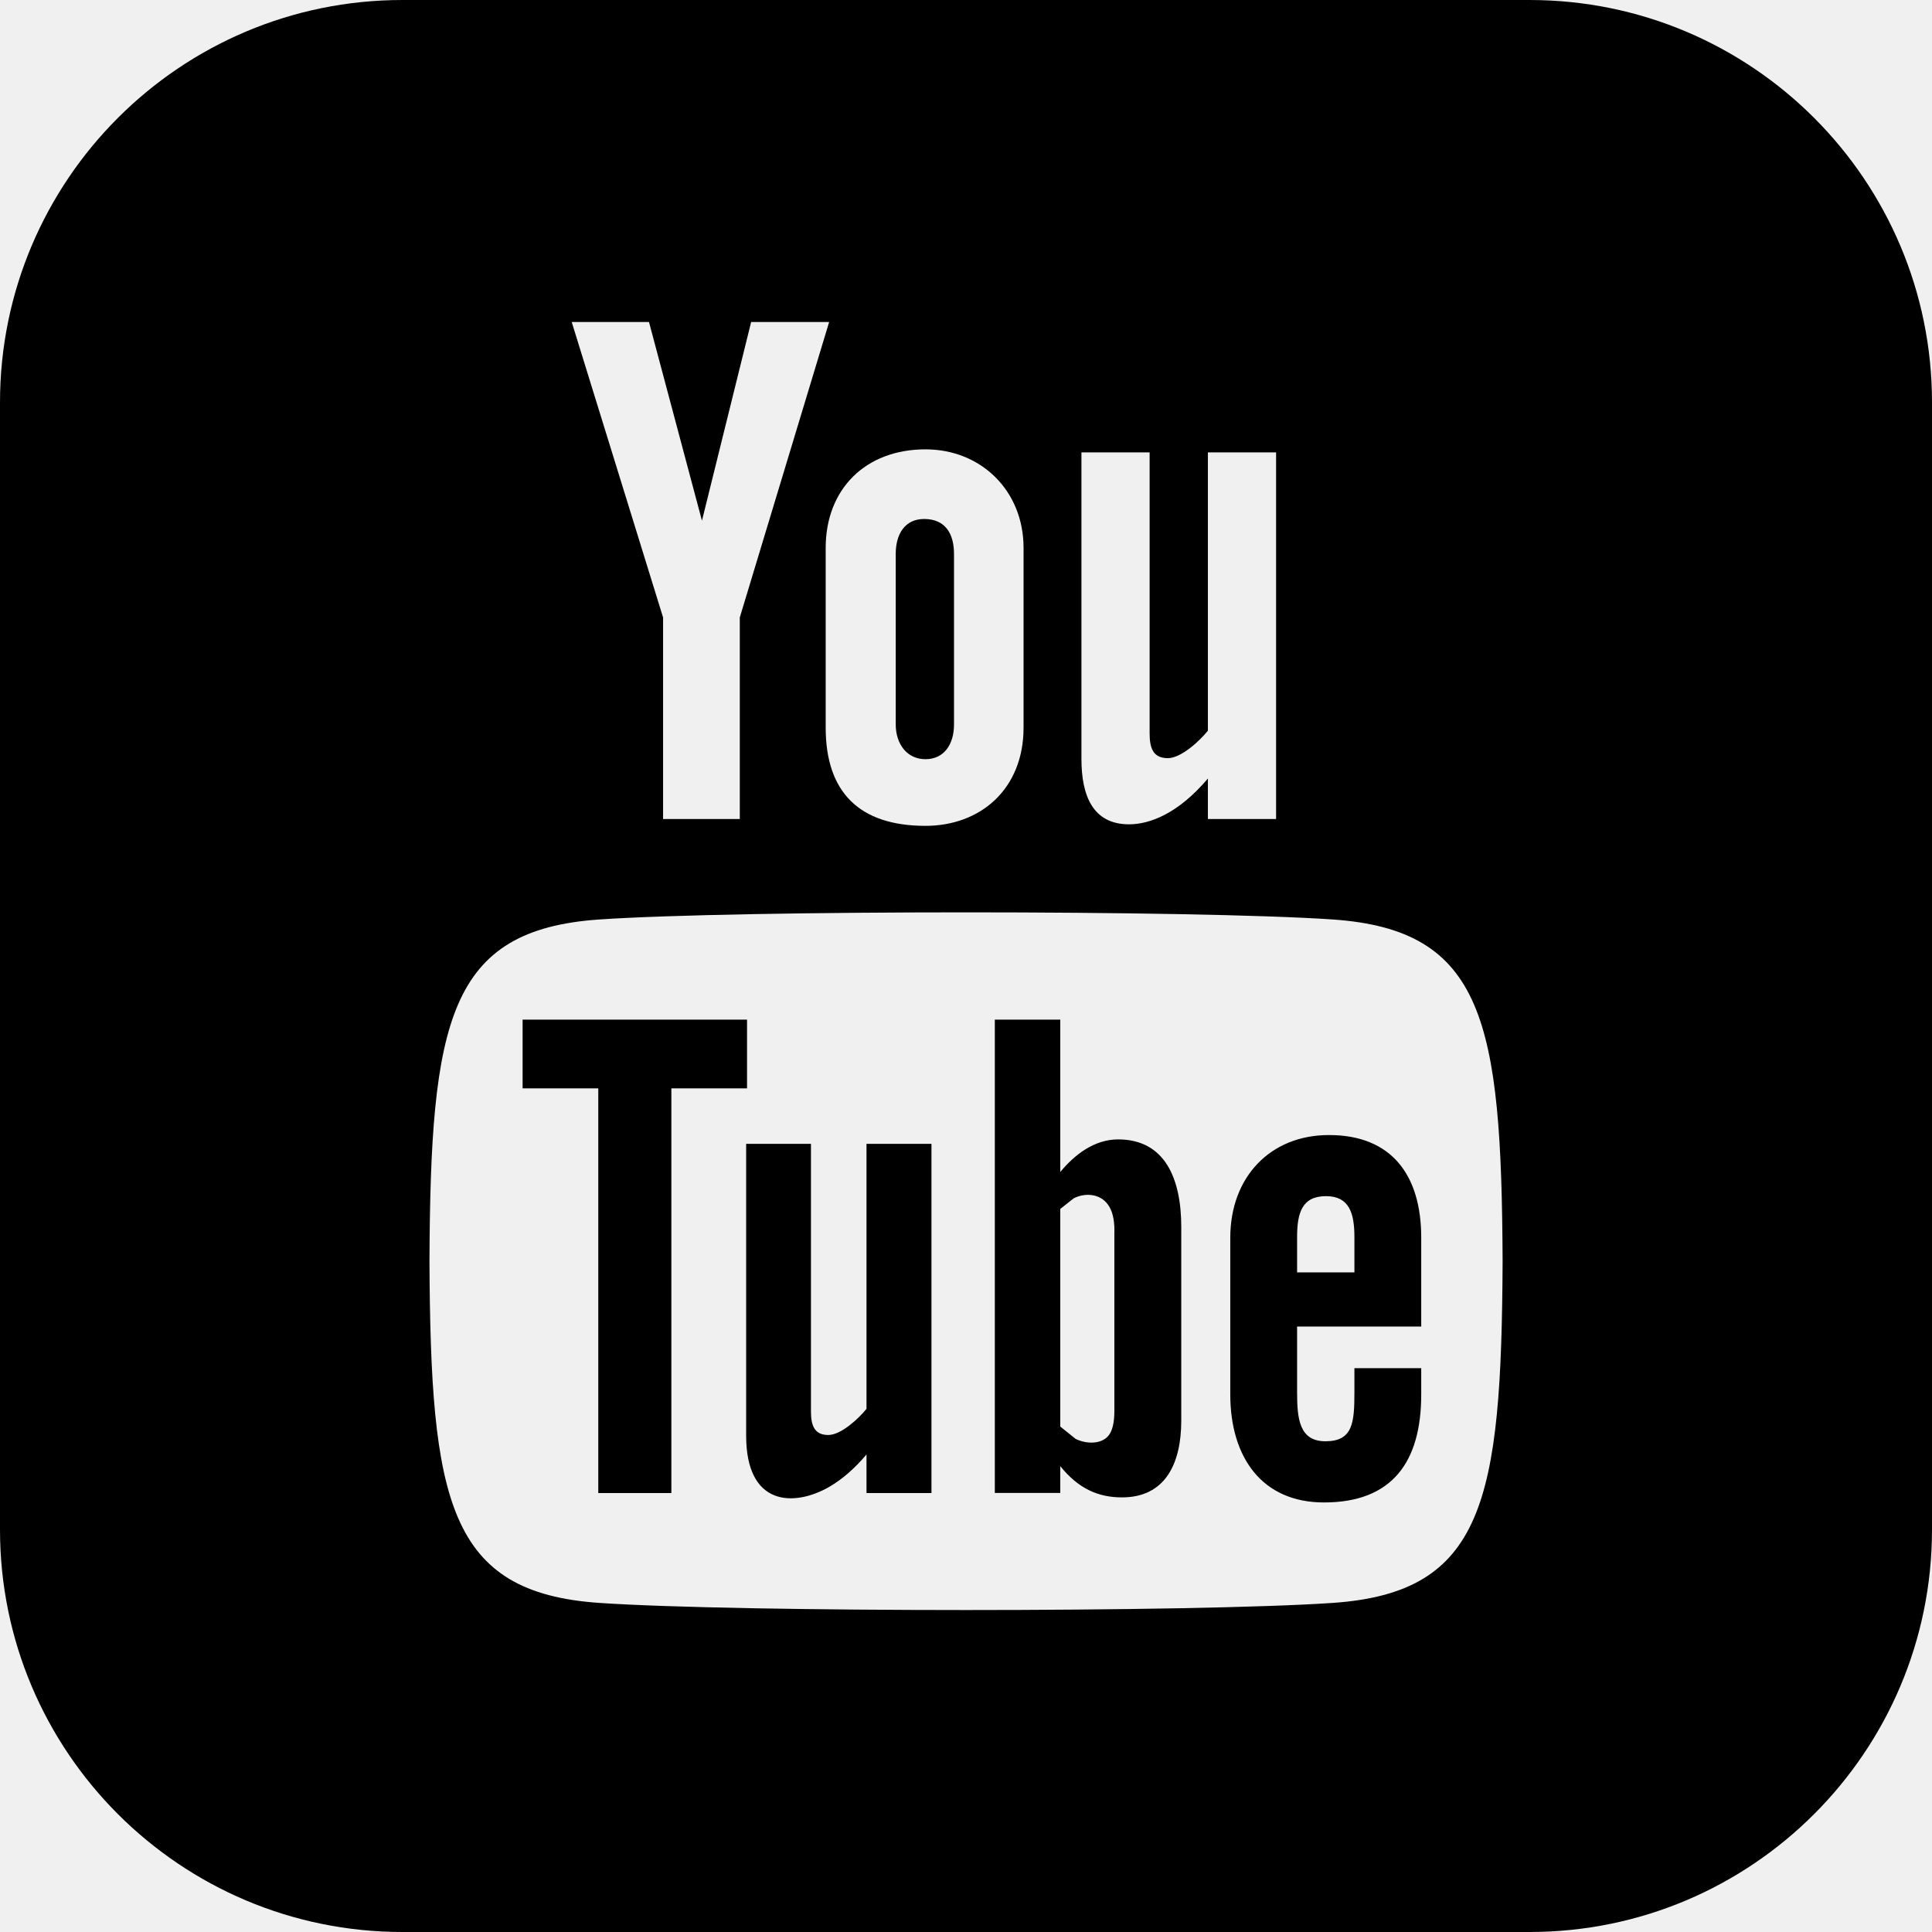
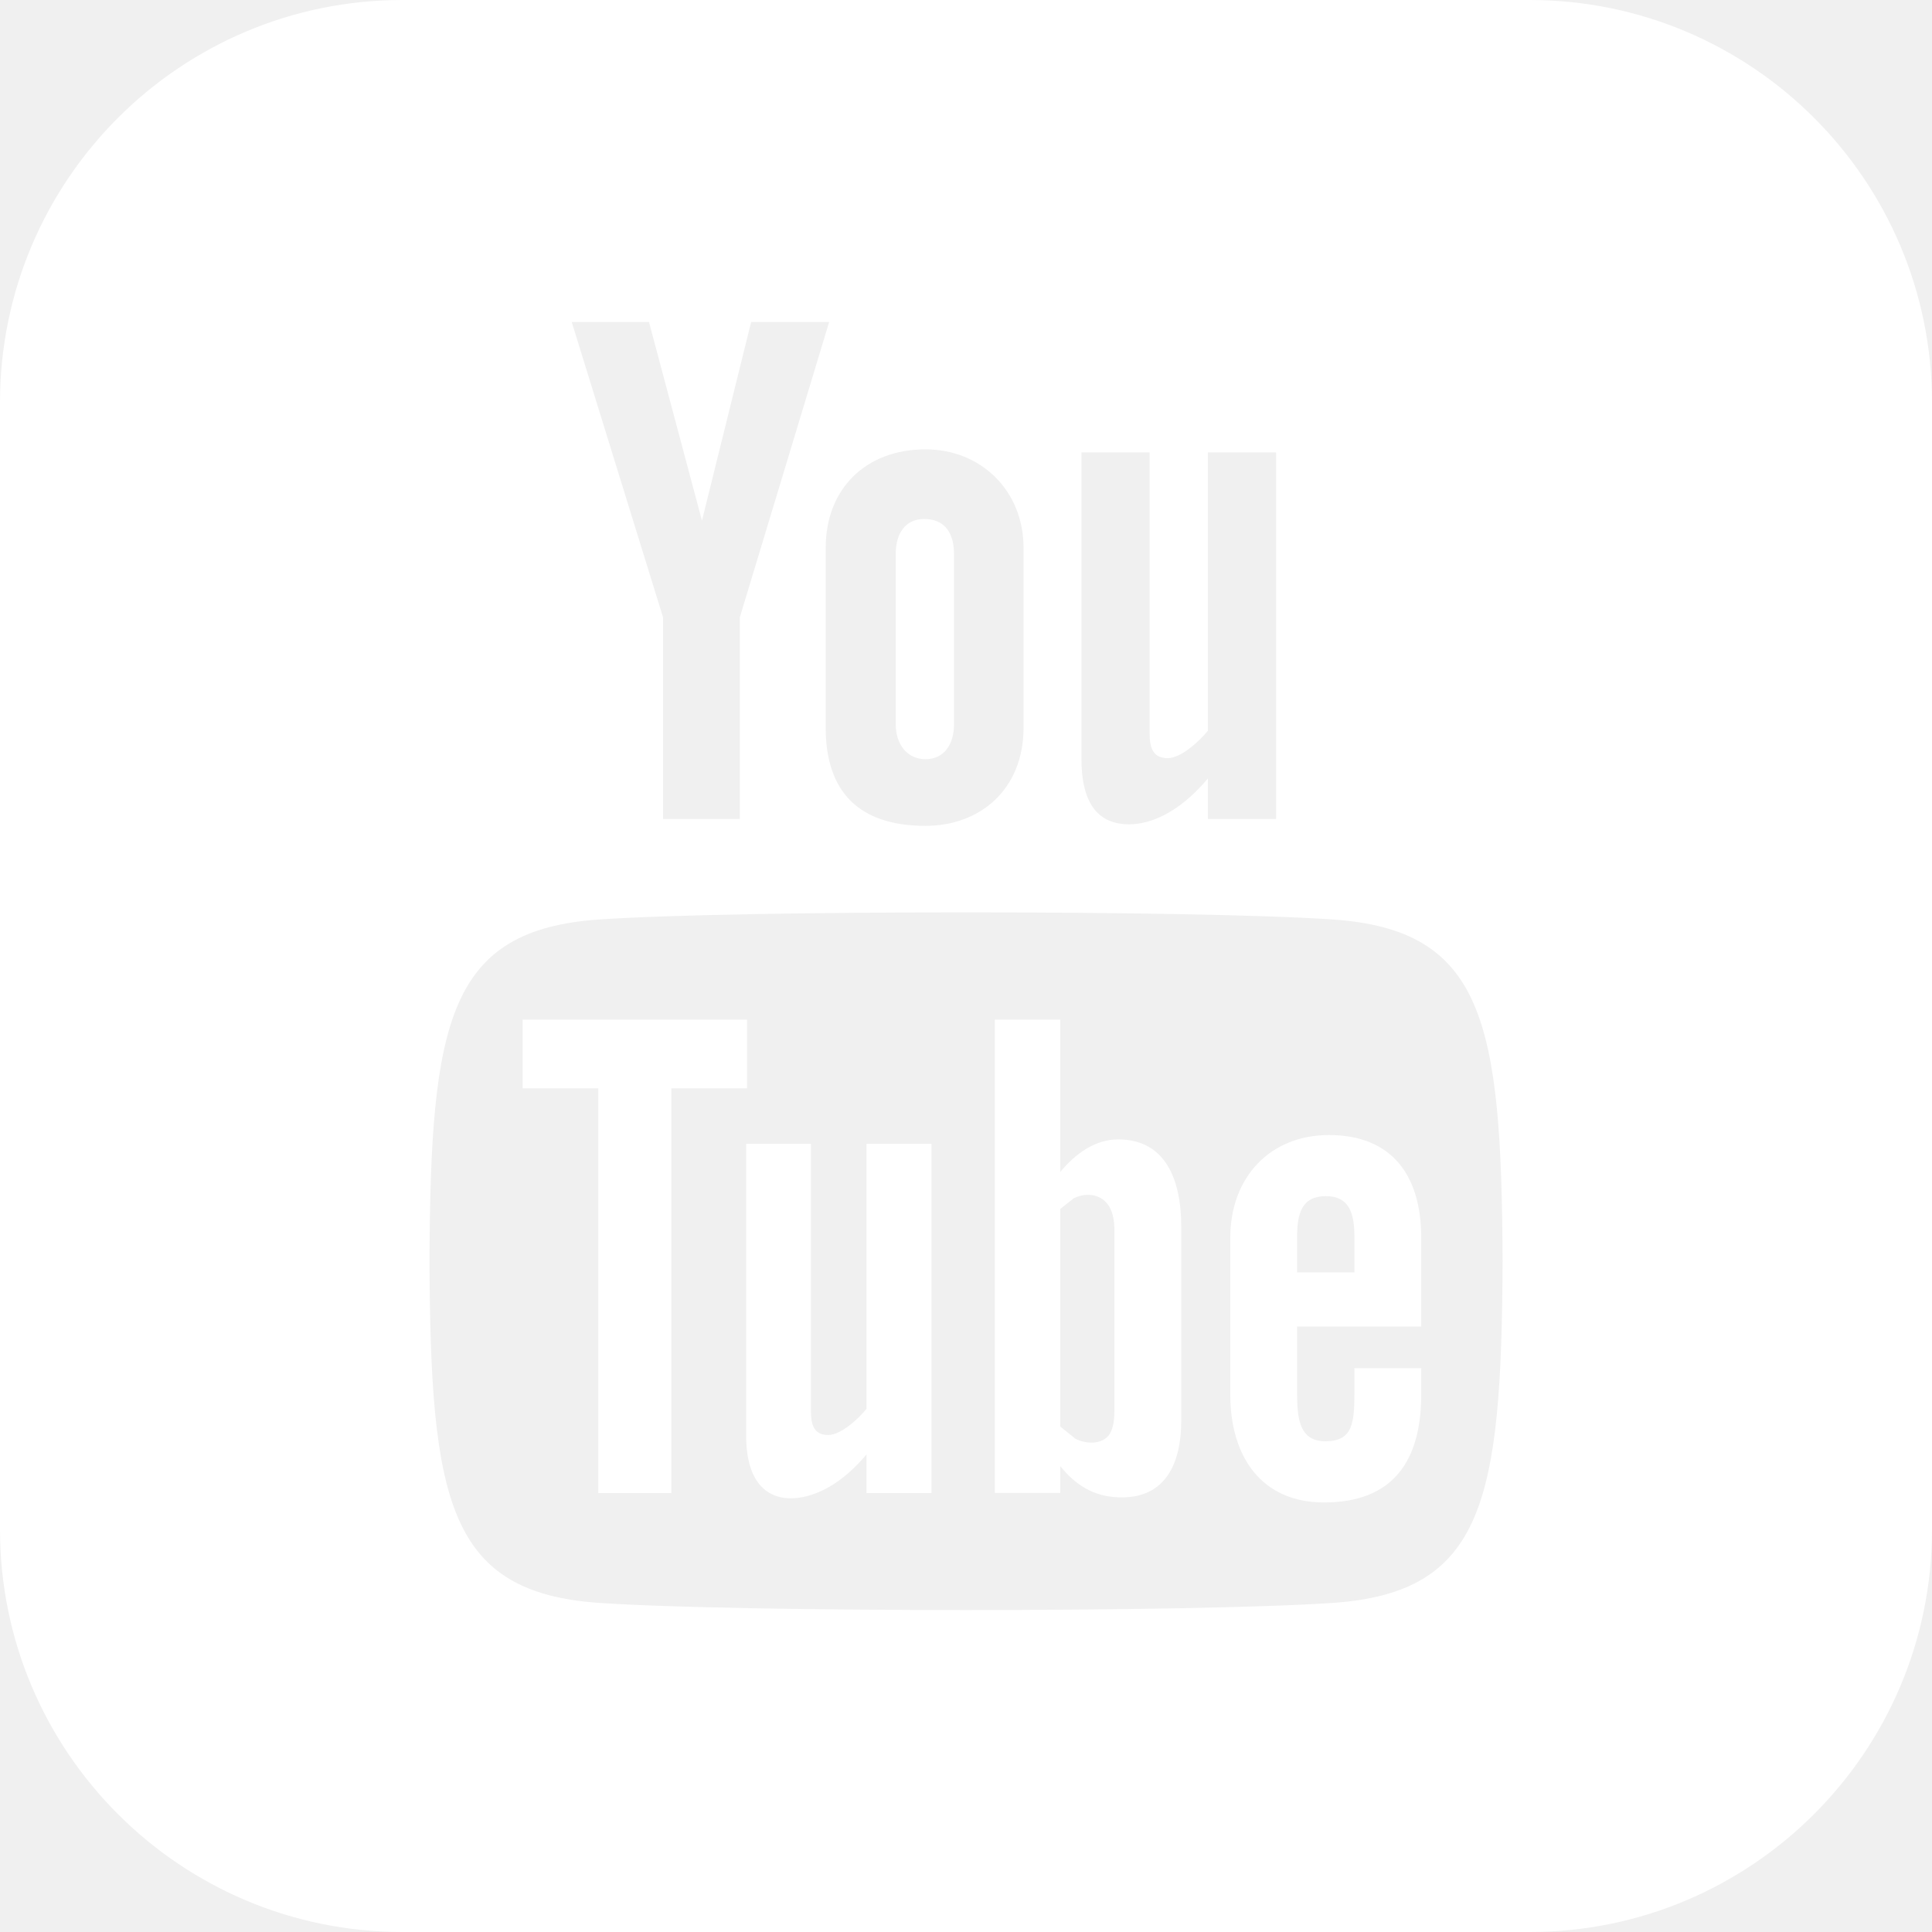
<svg xmlns="http://www.w3.org/2000/svg" width="24" height="24" viewBox="0 0 24 24">
-   <path d="M9.279 13.52h-.939v5.027h-.908v-5.027h-.94v-.854h2.788v.854zm5.395 1.721v2.406c0 .537-.2.954-.736.954-.296 0-.541-.108-.767-.388v.333h-.813v-5.88h.813v1.893c.183-.222.429-.405.718-.405.59 0 .785.499.785 1.087zm-.83.049c0-.146-.027-.257-.086-.333-.098-.129-.279-.143-.42-.071l-.167.132v2.703l.19.153c.132.066.324.071.413-.045.046-.061.069-.161.069-.299v-2.24zm-2.347-5.859c.229 0 .354-.183.354-.431v-2.119c0-.255-.111-.434-.371-.434-.237 0-.353.185-.353.434v2.119c.001.24.137.431.37.431zm-.733 8.07c-.099.123-.317.325-.475.325-.172 0-.215-.118-.215-.292v-3.325h-.805v3.626c0 .88.597.885 1.031.636.16-.092.315-.227.464-.403v.479h.807v-4.338h-.807v3.292zm13.236-12.501v14c0 2.761-2.238 5-5 5h-14c-2.761 0-5-2.239-5-5v-14c0-2.761 2.239-5 5-5h14c2.762 0 5 2.239 5 5zm-10.566 4.427c0 .45.137.813.592.813.256 0 .611-.133.979-.569v.503h.847v-4.554h-.847v3.457c-.104.129-.333.341-.498.341-.182 0-.226-.124-.226-.307v-3.491h-.847v3.807zm-3.177-2.621v2.233c0 .803.419 1.22 1.24 1.22.682 0 1.218-.456 1.218-1.22v-2.233c0-.713-.531-1.224-1.218-1.224-.745 0-1.24.493-1.24 1.224zm-3.155-2.806l1.135 3.67v2.504h.953v-2.504l1.11-3.67h-.969l-.611 2.468-.658-2.468h-.96zm11.564 11.667c-.014-2.978-.232-4.116-2.111-4.245-1.734-.118-7.377-.118-9.109 0-1.876.128-2.098 1.262-2.111 4.245.014 2.978.233 4.117 2.111 4.245 1.732.118 7.375.118 9.109 0 1.877-.129 2.097-1.262 2.111-4.245zm-1.011-.292v1.104h-1.542v.818c0 .325.027.607.352.607.34 0 .36-.229.36-.607v-.301h.83v.326c0 .836-.358 1.342-1.208 1.342-.771 0-1.164-.561-1.164-1.342v-1.947c0-.753.497-1.275 1.225-1.275.773-.001 1.147.491 1.147 1.275zm-.83-.008c0-.293-.062-.508-.353-.508-.299 0-.359.21-.359.508v.439h.712v-.439z" />
+   <path d="M9.279 13.52h-.939v5.027h-.908v-5.027h-.94v-.854h2.788v.854zm5.395 1.721v2.406c0 .537-.2.954-.736.954-.296 0-.541-.108-.767-.388v.333h-.813v-5.88h.813v1.893c.183-.222.429-.405.718-.405.59 0 .785.499.785 1.087zm-.83.049c0-.146-.027-.257-.086-.333-.098-.129-.279-.143-.42-.071l-.167.132v2.703l.19.153c.132.066.324.071.413-.045.046-.061.069-.161.069-.299v-2.24zm-2.347-5.859c.229 0 .354-.183.354-.431v-2.119c0-.255-.111-.434-.371-.434-.237 0-.353.185-.353.434v2.119c.001.24.137.431.37.431zm-.733 8.07c-.099.123-.317.325-.475.325-.172 0-.215-.118-.215-.292v-3.325h-.805v3.626c0 .88.597.885 1.031.636.16-.092.315-.227.464-.403v.479h.807v-4.338h-.807v3.292zm13.236-12.501v14c0 2.761-2.238 5-5 5h-14c-2.761 0-5-2.239-5-5v-14c0-2.761 2.239-5 5-5h14c2.762 0 5 2.239 5 5zm-10.566 4.427c0 .45.137.813.592.813.256 0 .611-.133.979-.569v.503h.847v-4.554h-.847v3.457c-.104.129-.333.341-.498.341-.182 0-.226-.124-.226-.307v-3.491h-.847v3.807zm-3.177-2.621v2.233c0 .803.419 1.22 1.24 1.22.682 0 1.218-.456 1.218-1.22v-2.233c0-.713-.531-1.224-1.218-1.224-.745 0-1.24.493-1.24 1.224zm-3.155-2.806l1.135 3.67v2.504h.953v-2.504l1.11-3.67h-.969l-.611 2.468-.658-2.468h-.96zm11.564 11.667c-.014-2.978-.232-4.116-2.111-4.245-1.734-.118-7.377-.118-9.109 0-1.876.128-2.098 1.262-2.111 4.245.014 2.978.233 4.117 2.111 4.245 1.732.118 7.375.118 9.109 0 1.877-.129 2.097-1.262 2.111-4.245zm-1.011-.292v1.104h-1.542v.818c0 .325.027.607.352.607.34 0 .36-.229.36-.607v-.301h.83v.326c0 .836-.358 1.342-1.208 1.342-.771 0-1.164-.561-1.164-1.342v-1.947c0-.753.497-1.275 1.225-1.275.773-.001 1.147.491 1.147 1.275zm-.83-.008c0-.293-.062-.508-.353-.508-.299 0-.359.21-.359.508v.439h.712v-.439z" fill="#fff" />
</svg>
